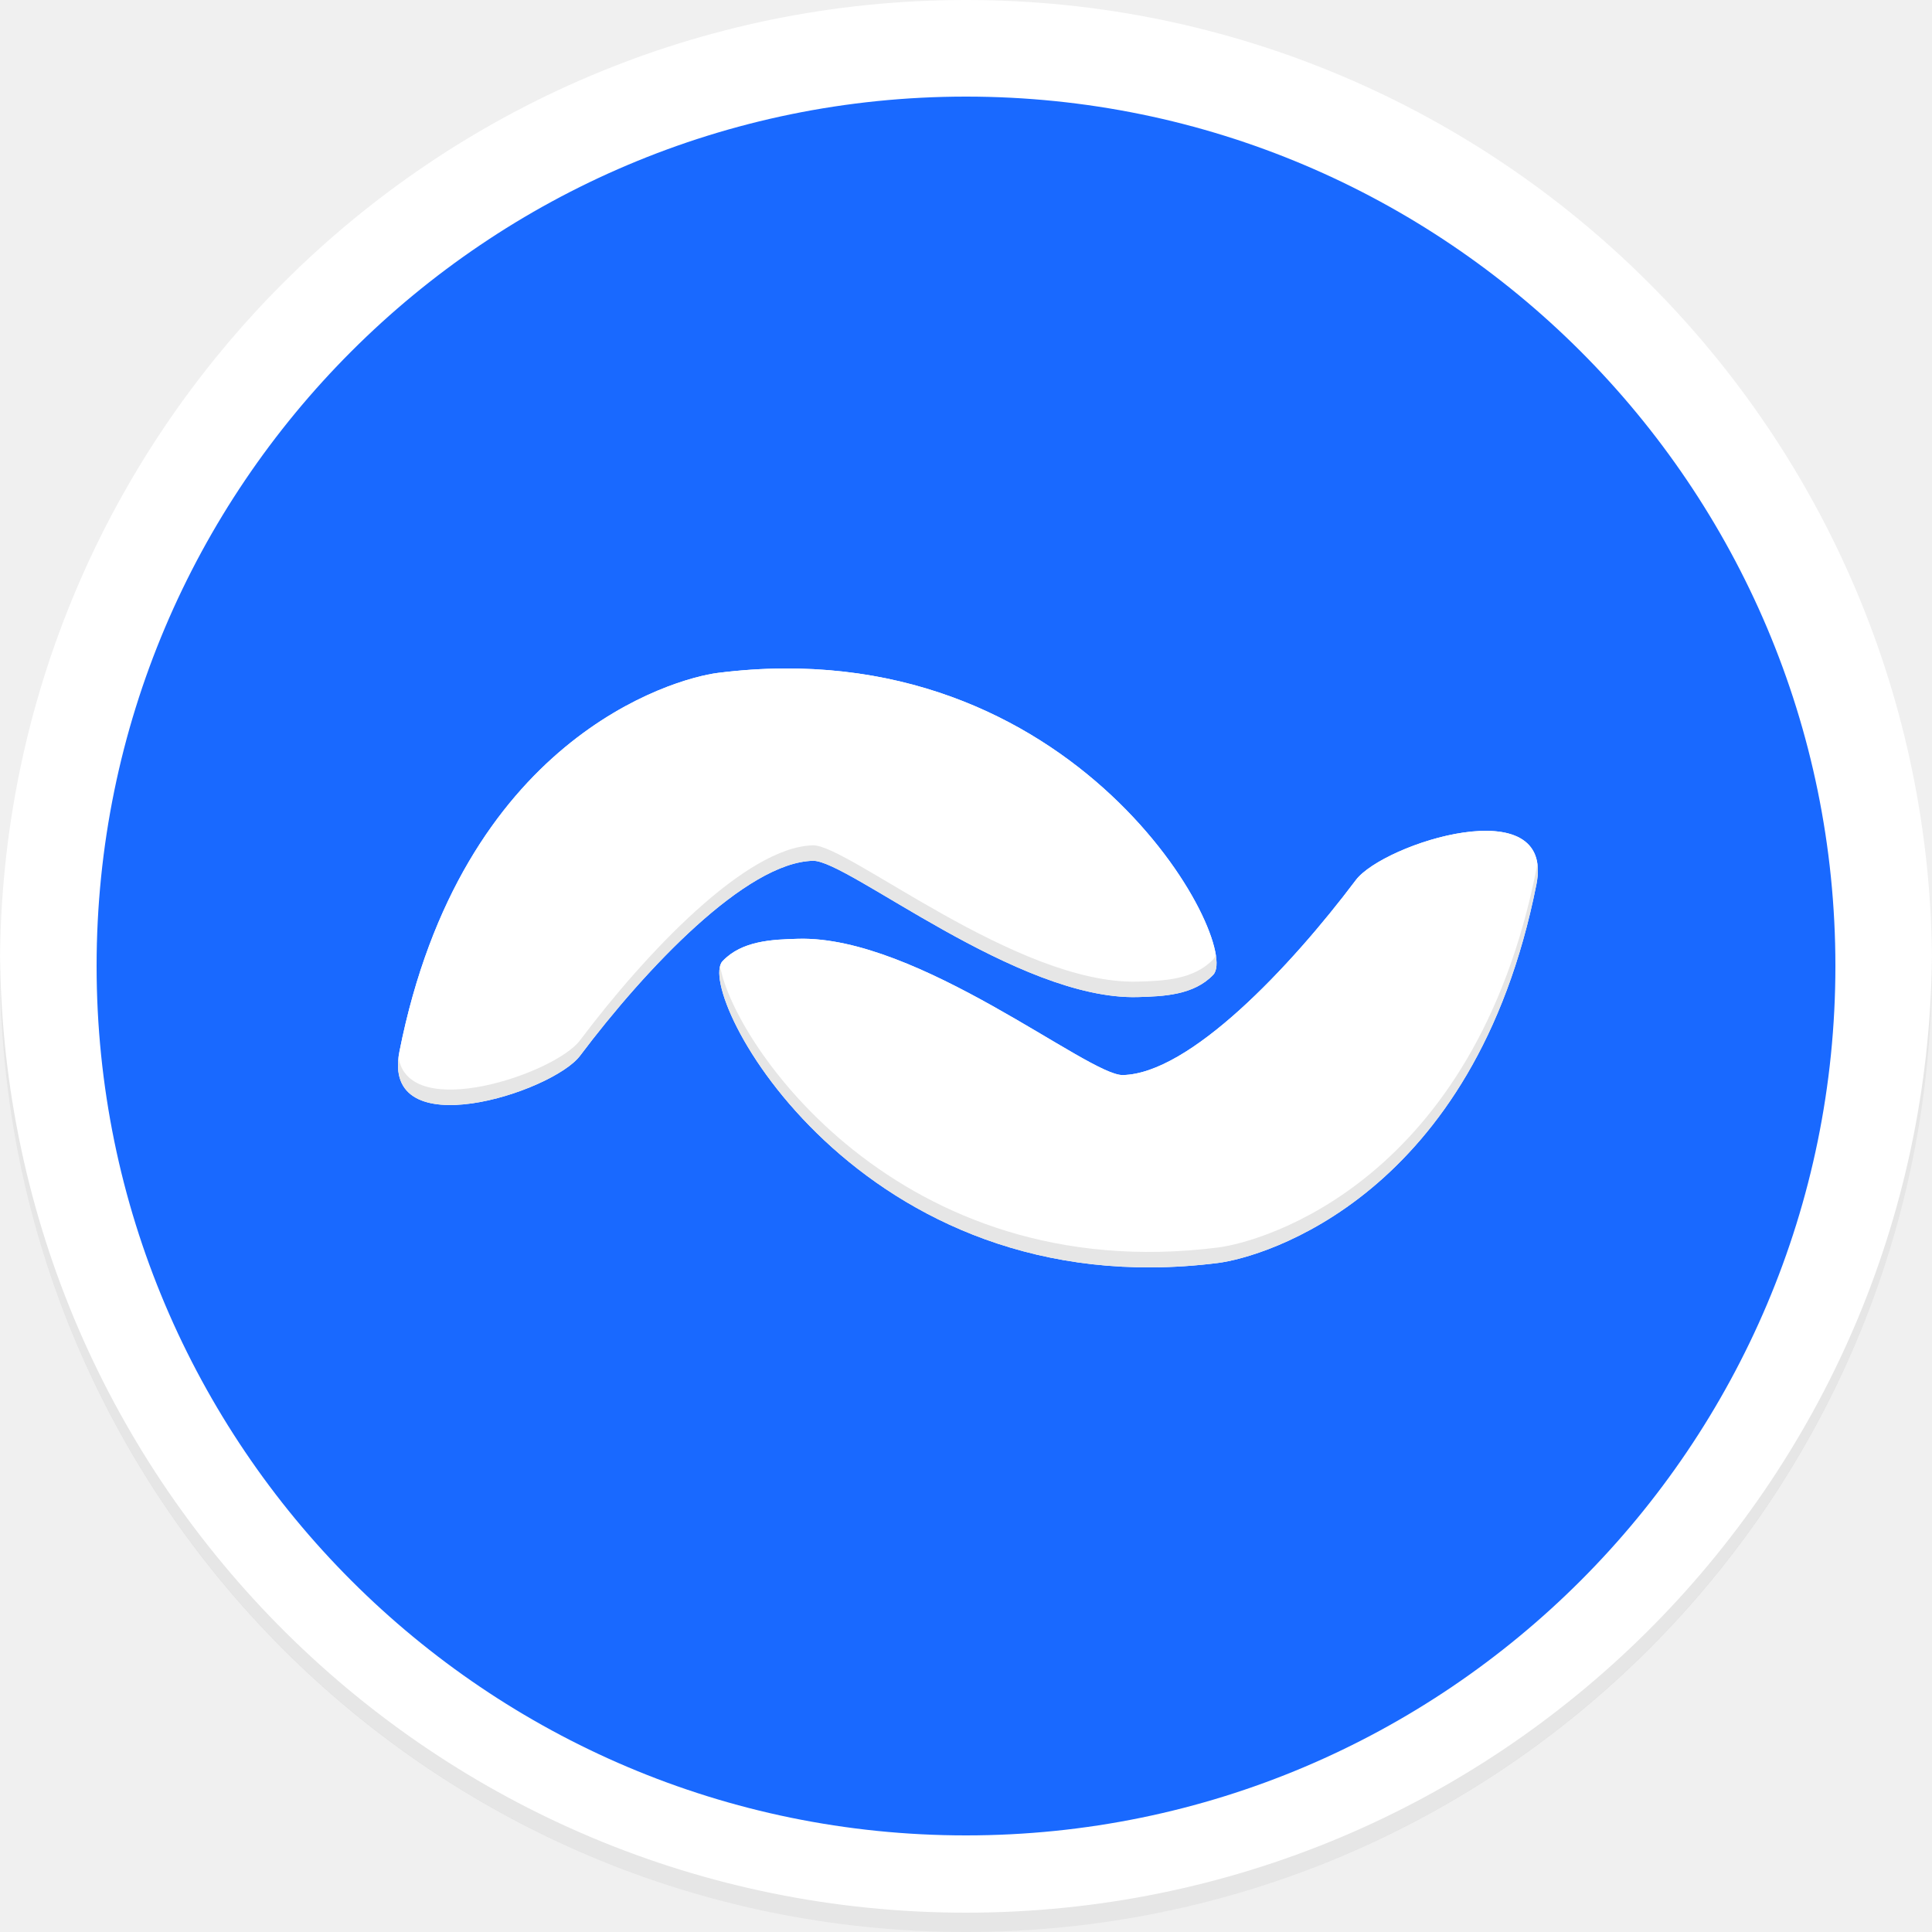
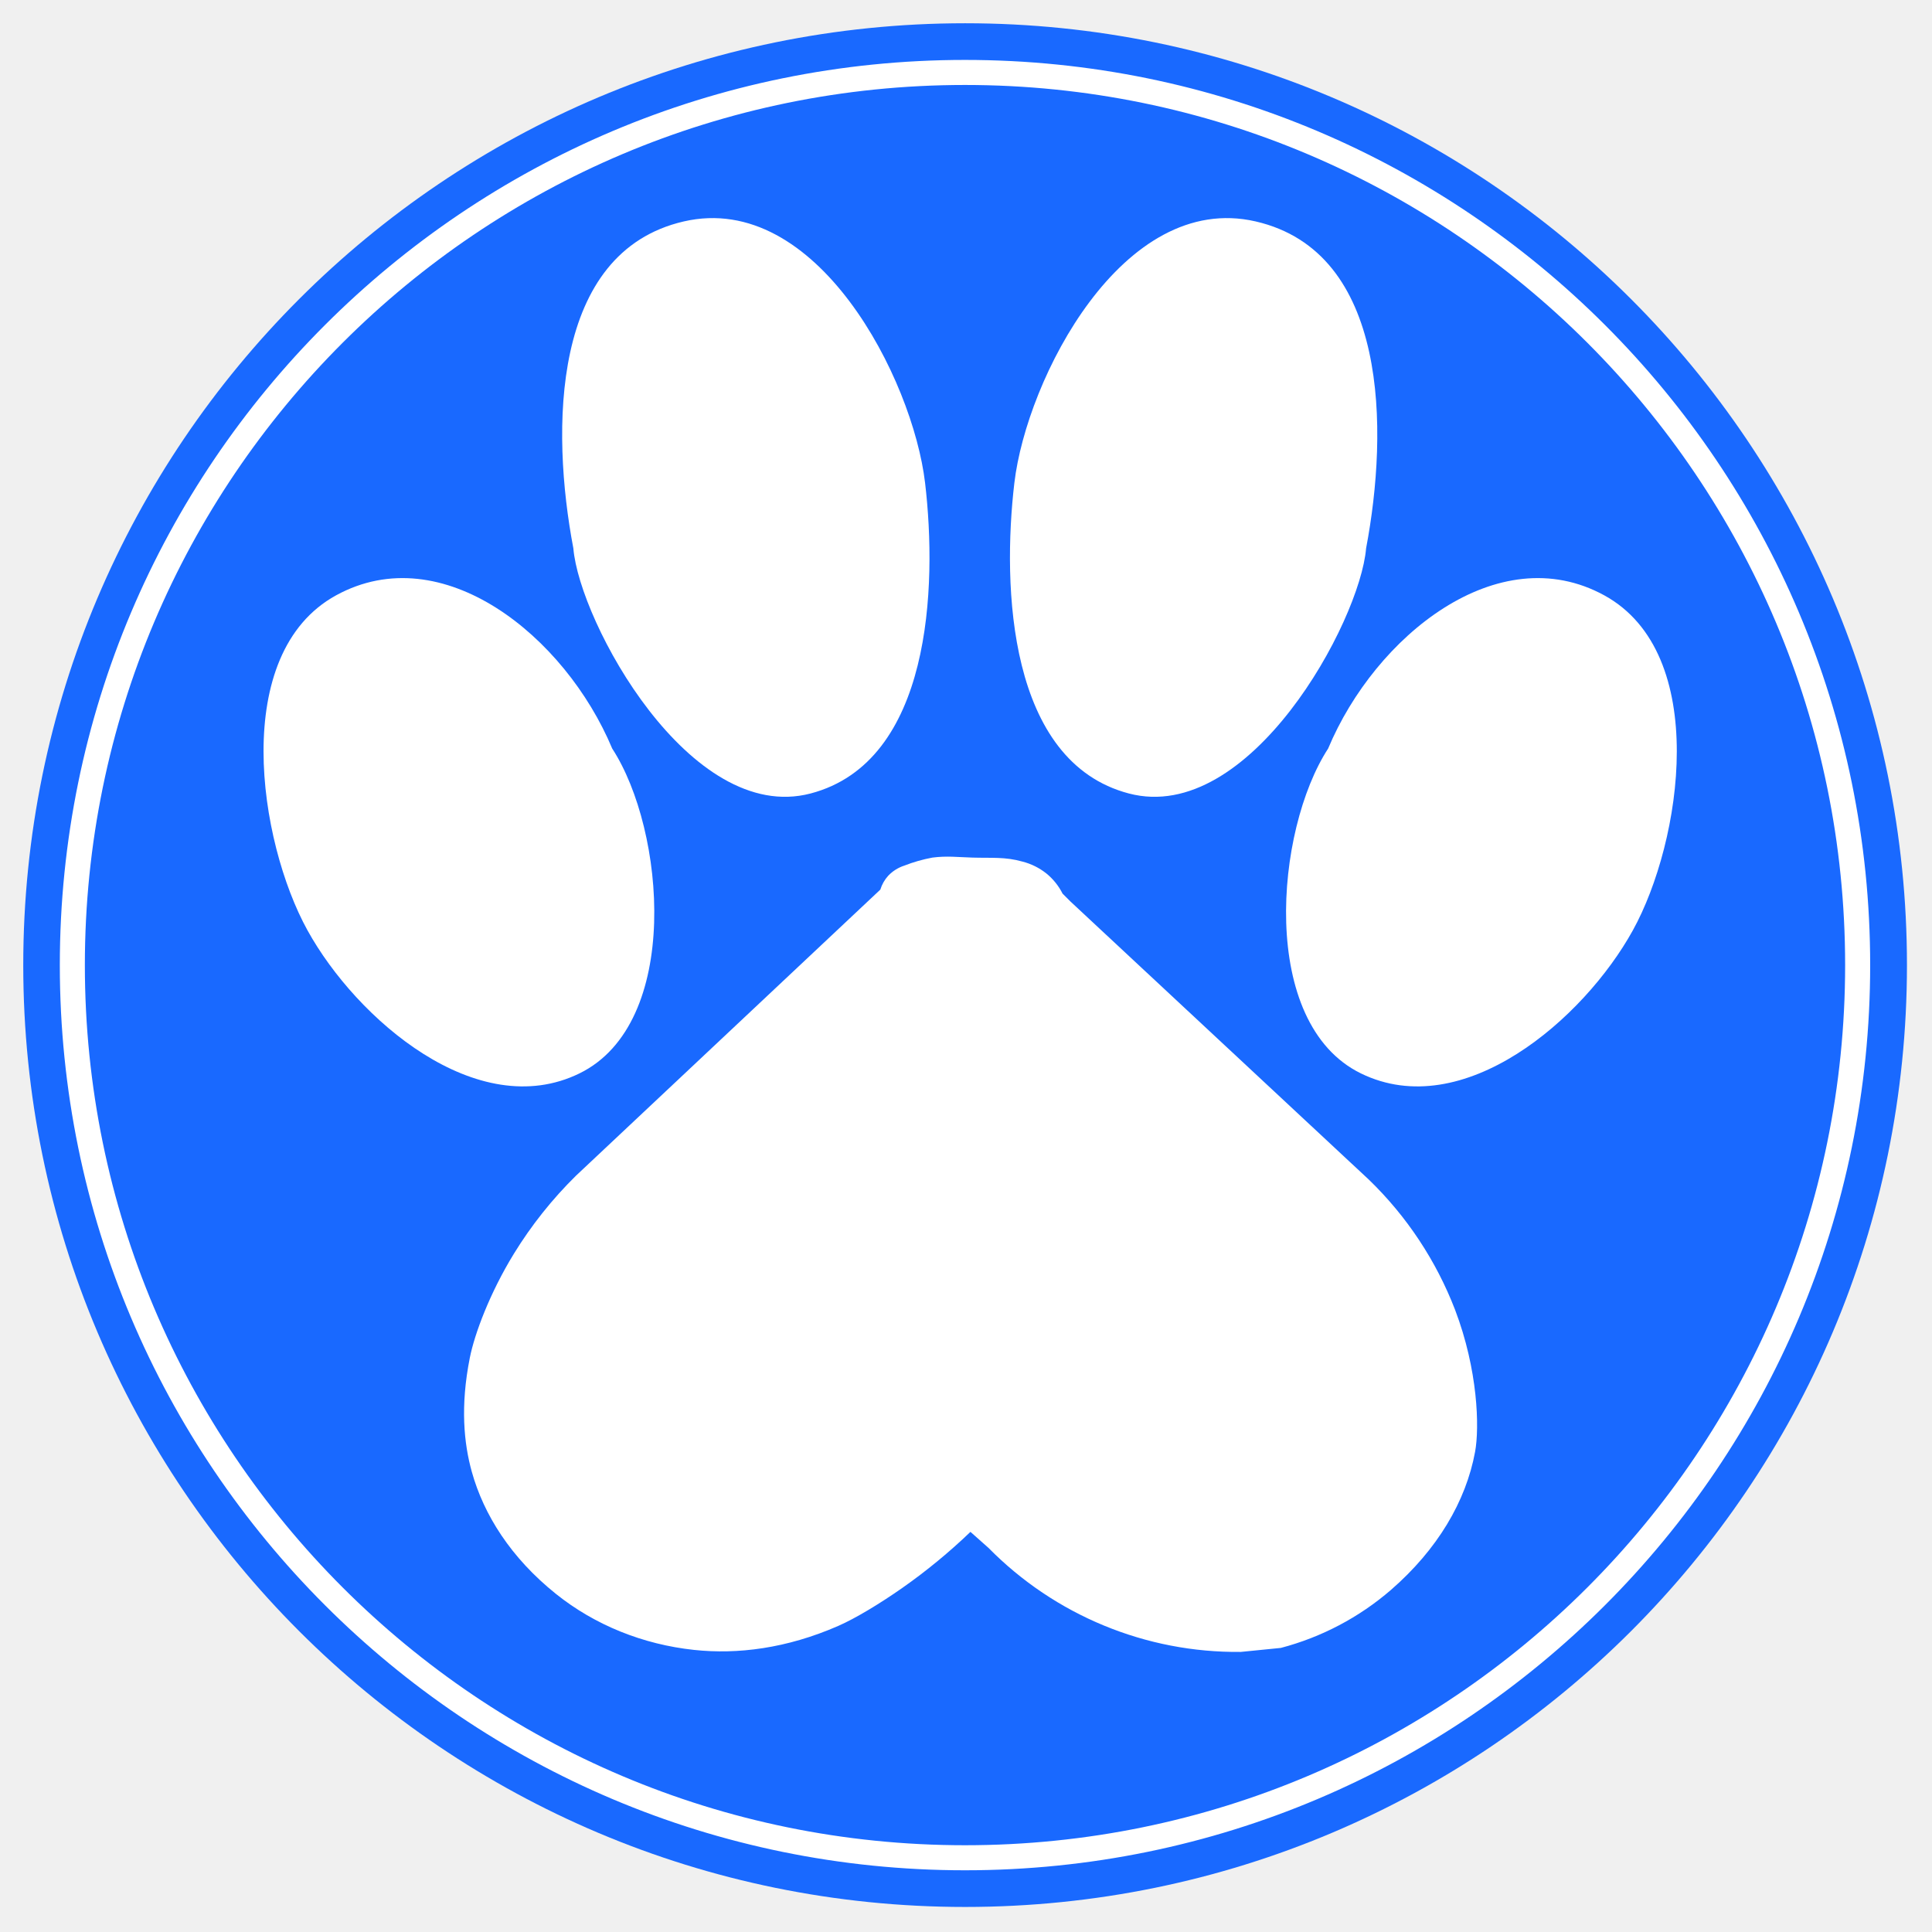
- <svg xmlns="http://www.w3.org/2000/svg" width="100%" height="100%" viewBox="0 0 300 300" version="1.1" xml:space="preserve" style="fill-rule:evenodd;clip-rule:evenodd;stroke-linejoin:round;stroke-miterlimit:2;">
-   <g id="Page-1">
-     <g id="icon">
-       <g id="banano-icon">
-         <g>
-           <g id="base">
-             <path id="path-1" d="M300,150C300,67.213 232.787,0 150,0C67.213,0 0,67.213 0,150C0,232.787 67.213,300 150,300C232.787,300 300,232.787 300,150Z" style="fill:white;" />
-             <path id="Combined-Shape" d="M300,150C300,232.843 232.843,300 150,300C67.157,300 0,232.843 0,150C-0,149.499 0.002,148.999 0.007,148.5C0.812,230.652 67.658,297 150,297C232.342,297 299.188,230.652 299.993,148.5C299.998,148.999 300,149.499 300,150Z" style="fill-opacity:0.1;" />
-             <path id="Combined-Shape1" d="M299.993,151.5C299.188,69.348 232.342,3 150,3C67.658,3 0.812,69.348 0.007,151.5C0.002,151.001 0,150.501 0,150C-0,67.157 67.157,0 150,0C232.843,-0 300,67.157 300,150C300,150.501 299.998,151.001 299.993,151.5L299.993,151.5Z" style="fill:white;fill-opacity:0.1;" />
-             <path id="innerring" d="M285,150C285,75.491 224.509,15 150,15C75.491,15 15,75.491 15,150C15,224.509 75.491,285 150,285C224.509,285 285,224.509 285,150Z" style="fill:rgb(25,105,255);" />
-           </g>
-           <g id="logo" transform="matrix(1,0,0,1,61.8,103.8)">
-             <g>
-               <path id="path-2" d="M127.312,92.314C71.535,99.336 45.851,50.228 50.407,45.437C53.415,42.274 58.092,42.084 62.145,41.975C80.794,41.47 107.19,63.243 112.544,63.136C122.912,62.924 138.511,46.445 148.732,32.861C153.01,27.178 179.735,18.616 176.771,33.545C167.162,81.964 134.419,91.419 127.312,92.314ZM49.688,0.686C105.465,-6.336 131.149,42.772 126.591,47.563C123.583,50.726 118.908,50.916 114.855,51.025C96.206,51.53 69.81,29.755 64.456,29.864C54.088,30.076 38.489,46.555 28.266,60.139C23.99,65.822 -2.735,74.384 0.229,59.457C9.838,11.036 42.581,1.581 49.688,0.686Z" style="fill:white;" />
-               <path id="path-21" d="M127.312,92.314C71.535,99.336 45.851,50.228 50.407,45.437C53.415,42.274 58.092,42.084 62.145,41.975C80.794,41.47 107.19,63.243 112.544,63.136C122.912,62.924 138.511,46.445 148.732,32.861C153.01,27.178 179.735,18.616 176.771,33.545C167.162,81.964 134.419,91.419 127.312,92.314ZM49.688,0.686C105.465,-6.336 131.149,42.772 126.591,47.563C123.583,50.726 118.908,50.916 114.855,51.025C96.206,51.53 69.81,29.755 64.456,29.864C54.088,30.076 38.489,46.555 28.266,60.139C23.99,65.822 -2.735,74.384 0.229,59.457C9.838,11.036 42.581,1.581 49.688,0.686Z" style="fill:white;" />
-             </g>
-             <path id="highlight" d="M126.983,46.818C125.006,34.857 99.206,-3.148 49.688,3.086C42.581,3.981 9.838,13.436 0.229,61.857C0.167,62.166 0.119,62.466 0.082,62.755C-0.06,61.813 -0.022,60.719 0.229,59.457C9.838,11.036 42.581,1.581 49.688,0.686C103.317,-6.065 129.125,39.072 126.983,46.818ZM50.015,48.581C49.765,47.07 49.896,45.974 50.407,45.437C53.415,42.274 58.092,42.084 62.145,41.975C80.794,41.47 107.19,63.243 112.544,63.136C122.912,62.924 138.511,46.445 148.732,32.861C152.921,27.296 178.636,18.97 176.918,32.647C175.376,22.443 152.648,30.059 148.732,35.261C138.511,48.845 122.912,65.324 112.544,65.536C107.19,65.643 80.794,43.87 62.145,44.375C58.092,44.484 53.415,44.674 50.407,47.837C50.231,48.021 50.101,48.271 50.015,48.581Z" style="fill:white;fill-opacity:0.1;" />
-             <path id="shadow" d="M126.983,44.418C127.233,45.93 127.103,47.025 126.591,47.563C123.583,50.726 118.908,50.916 114.855,51.025C96.206,51.53 69.81,29.755 64.456,29.864C54.088,30.076 38.489,46.555 28.266,60.139C24.079,65.704 -1.636,74.03 0.082,60.355C1.624,70.557 24.352,62.941 28.266,57.739C38.489,44.155 54.088,27.676 64.456,27.464C69.81,27.355 96.206,49.13 114.855,48.625C118.908,48.516 123.583,48.326 126.591,45.163C126.767,44.979 126.897,44.728 126.983,44.418ZM50.015,46.181C51.993,58.141 77.793,96.148 127.312,89.914C134.419,89.019 167.162,79.564 176.771,31.145C176.833,30.836 176.881,30.536 176.918,30.247C177.06,31.189 177.022,32.283 176.771,33.545C167.162,81.964 134.419,91.419 127.312,92.314C73.681,99.066 47.873,53.925 50.015,46.181Z" style="fill-opacity:0.1;" />
-           </g>
-         </g>
-       </g>
-     </g>
-   </g>
+ <svg xmlns="http://www.w3.org/2000/svg" id="Agrupar_1" data-name="Agrupar 1" width="1249.992" height="1249.992" viewBox="0 0 1080 1080">
+   <defs>
+     <style>
+       .cls-1, .cls-2 {
+         fill: #1969ff;
+       }
+ 
+       .cls-2 {
+         stroke: #fff;
+         stroke-width: 14px;
+       }
+ 
+       .cls-3 {
+         fill: #fff;
+         fill-rule: evenodd;
+       }
+     </style>
+   </defs>
+   <circle id="Elipse_1_copiar" data-name="Elipse 1 copiar" class="cls-1" cx="539.5" cy="539.5" r="526.5" />
+   <circle id="Elipse_1" data-name="Elipse 1" class="cls-2" cx="539.439" cy="539.498" r="499.001" />
+   <path id="Forma_1" data-name="Forma 1" class="cls-3" d="M593.977,499.532a34.554,34.554,0,0,0-8.956-11.184,35.641,35.641,0,0,0-13.433-6.711c-9.8-2.749-17.174-1.922-27.985-2.237-8.211-.239-14.242-1.057-22.388,0a85.994,85.994,0,0,0-15.672,4.474,21.63,21.63,0,0,0-8.955,5.592,20.367,20.367,0,0,0-4.478,7.829L321.959,657.236a231,231,0,0,0-34.7,43.62c-13.49,21.986-21.963,44.782-24.627,58.16-5.389,27.058-3.321,47.831,1.119,63.753,6.692,24,21.791,48,47.016,68.226,21.768,17.451,48.652,28.26,77.239,31.317,24.161,2.584,51.647-.758,80.6-13.421,9.438-4.128,23.012-12.275,35.821-21.251a321.741,321.741,0,0,0,38.061-31.317l10.074,8.947a194.965,194.965,0,0,0,141.047,58.161l22.388-2.237a153.969,153.969,0,0,0,61.568-32.436c25.958-22.568,41.894-49.433,47.015-77.174,2.5-13.569,1.651-45.741-11.194-79.411a202.25,202.25,0,0,0-48.135-72.7L598.454,504.006Z" />
+   <path id="_1" data-name="1" class="cls-3" d="M187.9,332.782c-59.444,32.55-43.44,137.621-16,187.3S266.78,628.01,323.937,600.029s48.012-135.907,18.29-181.59C315.935,355.624,247.346,300.233,187.9,332.782Z" />
+   <path id="_2" data-name="2" class="cls-3" d="M382.238,123.782c-74.305,17.131-74.305,116.492-61.73,182.733,3.429,41.114,65.159,154.751,132.605,137.049s70.876-115.35,64.017-173.6S456.543,106.65,382.238,123.782Z" />
+   <path id="_3" data-name="3" class="cls-3" d="M701.927,123.782c74.3,17.131,74.3,116.492,61.731,182.733-3.43,41.114-65.16,154.751-132.606,137.049s-70.876-115.35-64.017-173.6S627.623,106.65,701.927,123.782Z" />
+   <path id="_4" data-name="4" class="cls-3" d="M896.763,332.782c59.444,32.55,43.44,137.621,16,187.3S817.886,628.01,760.728,600.029s-48.012-135.907-18.29-181.59C768.73,355.624,837.319,300.233,896.763,332.782Zm-324.055,551.5" />
</svg>
